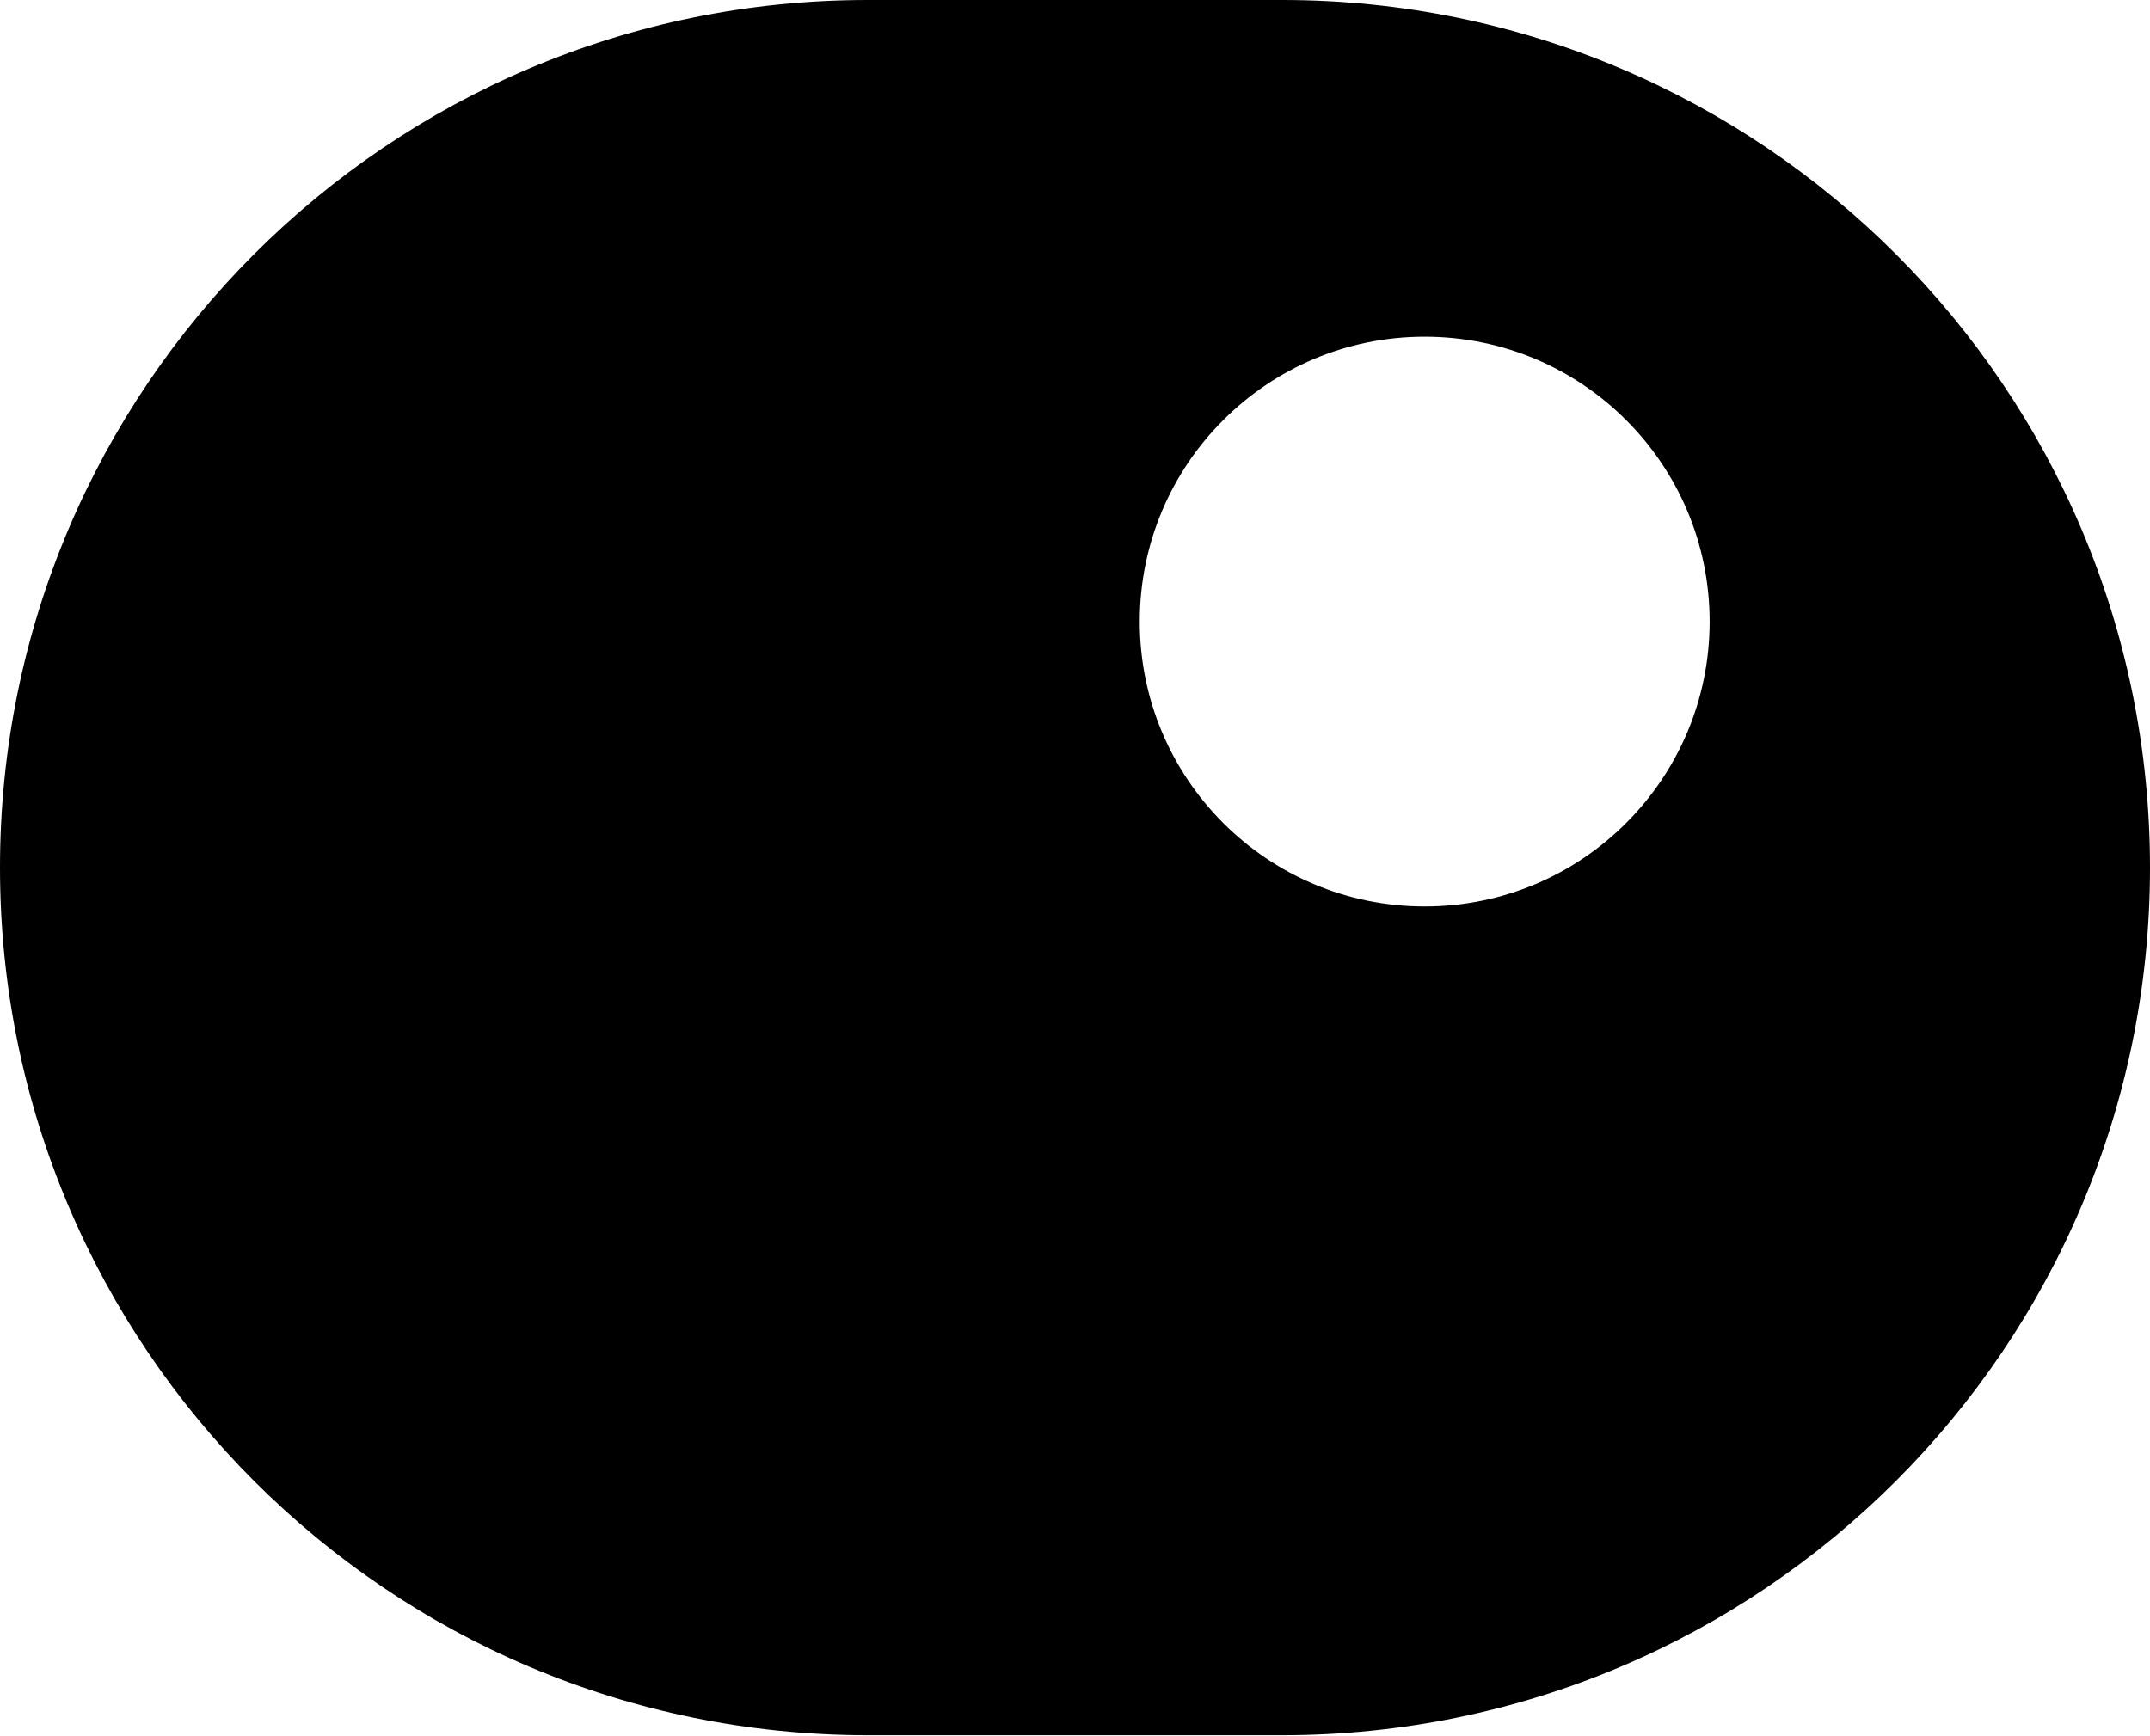
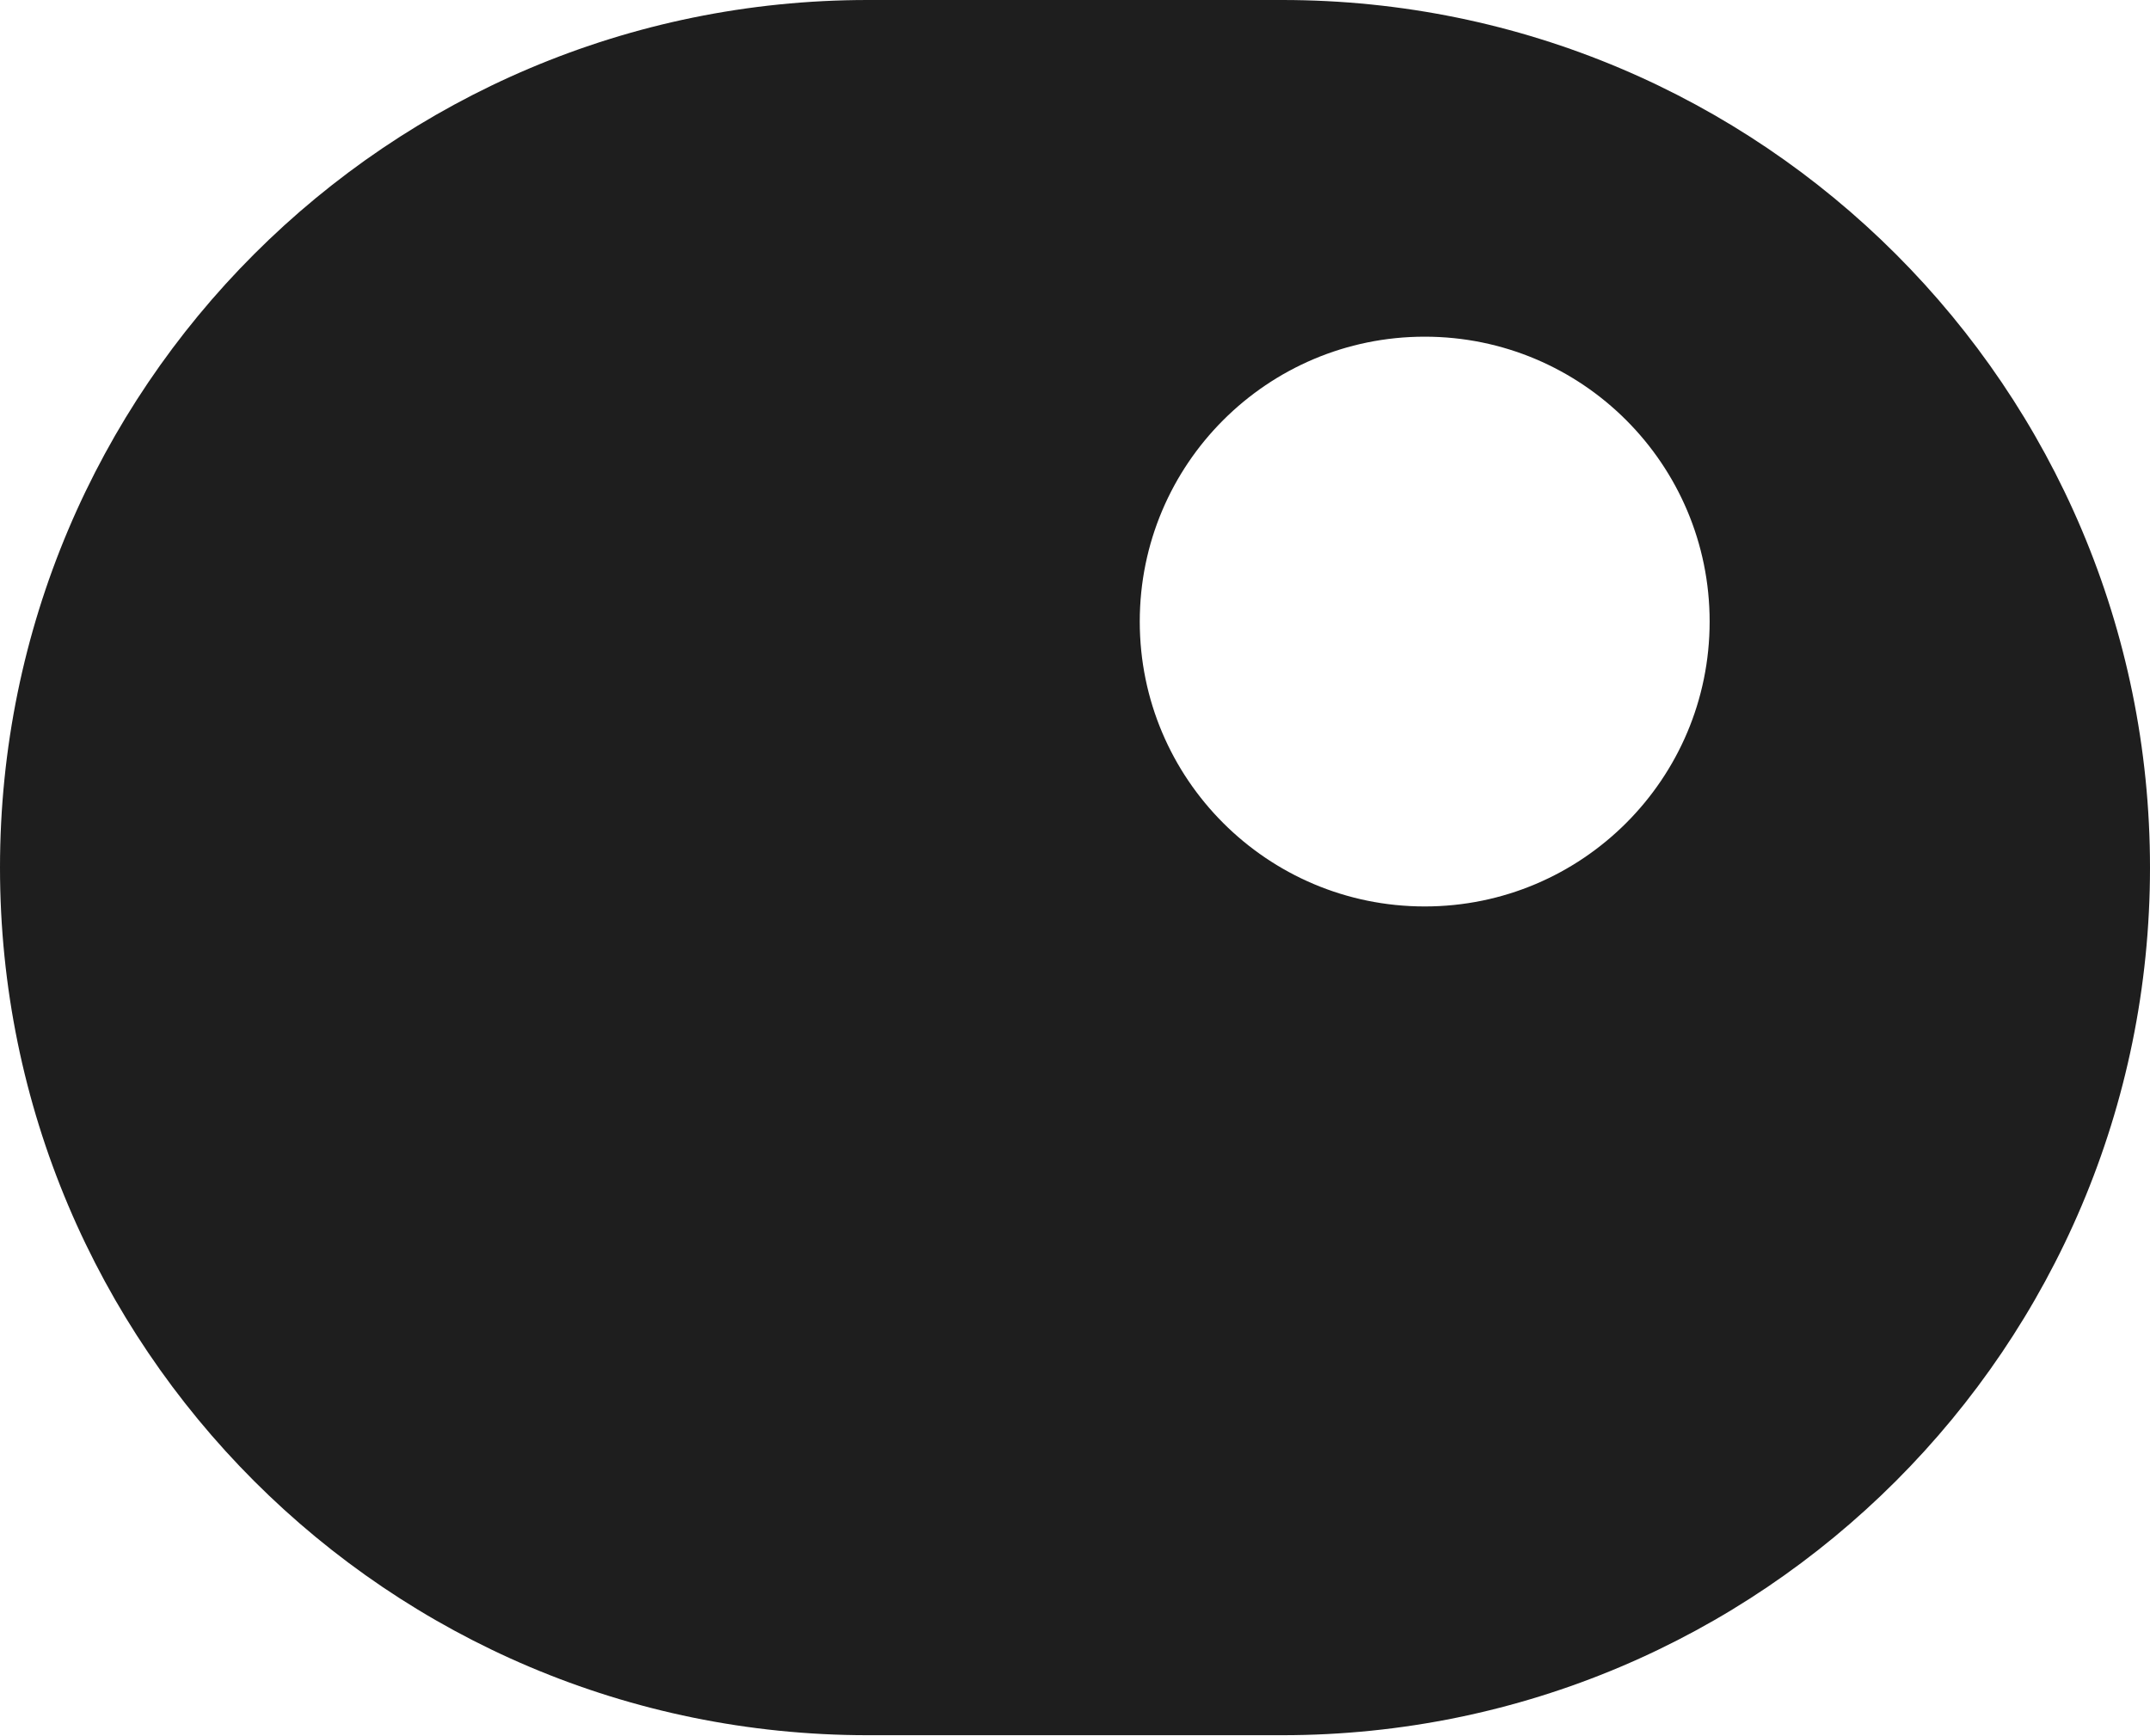
<svg xmlns="http://www.w3.org/2000/svg" width="83" height="67" viewBox="0 0 83 67" fill="none">
-   <path d="M49.5 0C68.001 1.61065e-07 83 14.998 83 33.5C83 52.002 68.001 67 49.5 67H33.5C14.998 67 0 52.002 0 33.5C0 14.998 14.998 1.61065e-07 33.5 0H49.5ZM55 13C48.925 13 44 17.925 44 24C44 30.075 48.925 35 55 35C61.075 35 66 30.075 66 24C66 17.925 61.075 13 55 13Z" fill="black" />
+   <path d="M49.5 0C68.001 1.61065e-07 83 14.998 83 33.5C83 52.002 68.001 67 49.5 67H33.5C14.998 67 0 52.002 0 33.5C0 14.998 14.998 1.61065e-07 33.5 0H49.5ZM55 13C48.925 13 44 17.925 44 24C44 30.075 48.925 35 55 35C61.075 35 66 30.075 66 24C66 17.925 61.075 13 55 13Z" fill="#1E1E1E" />
</svg>
